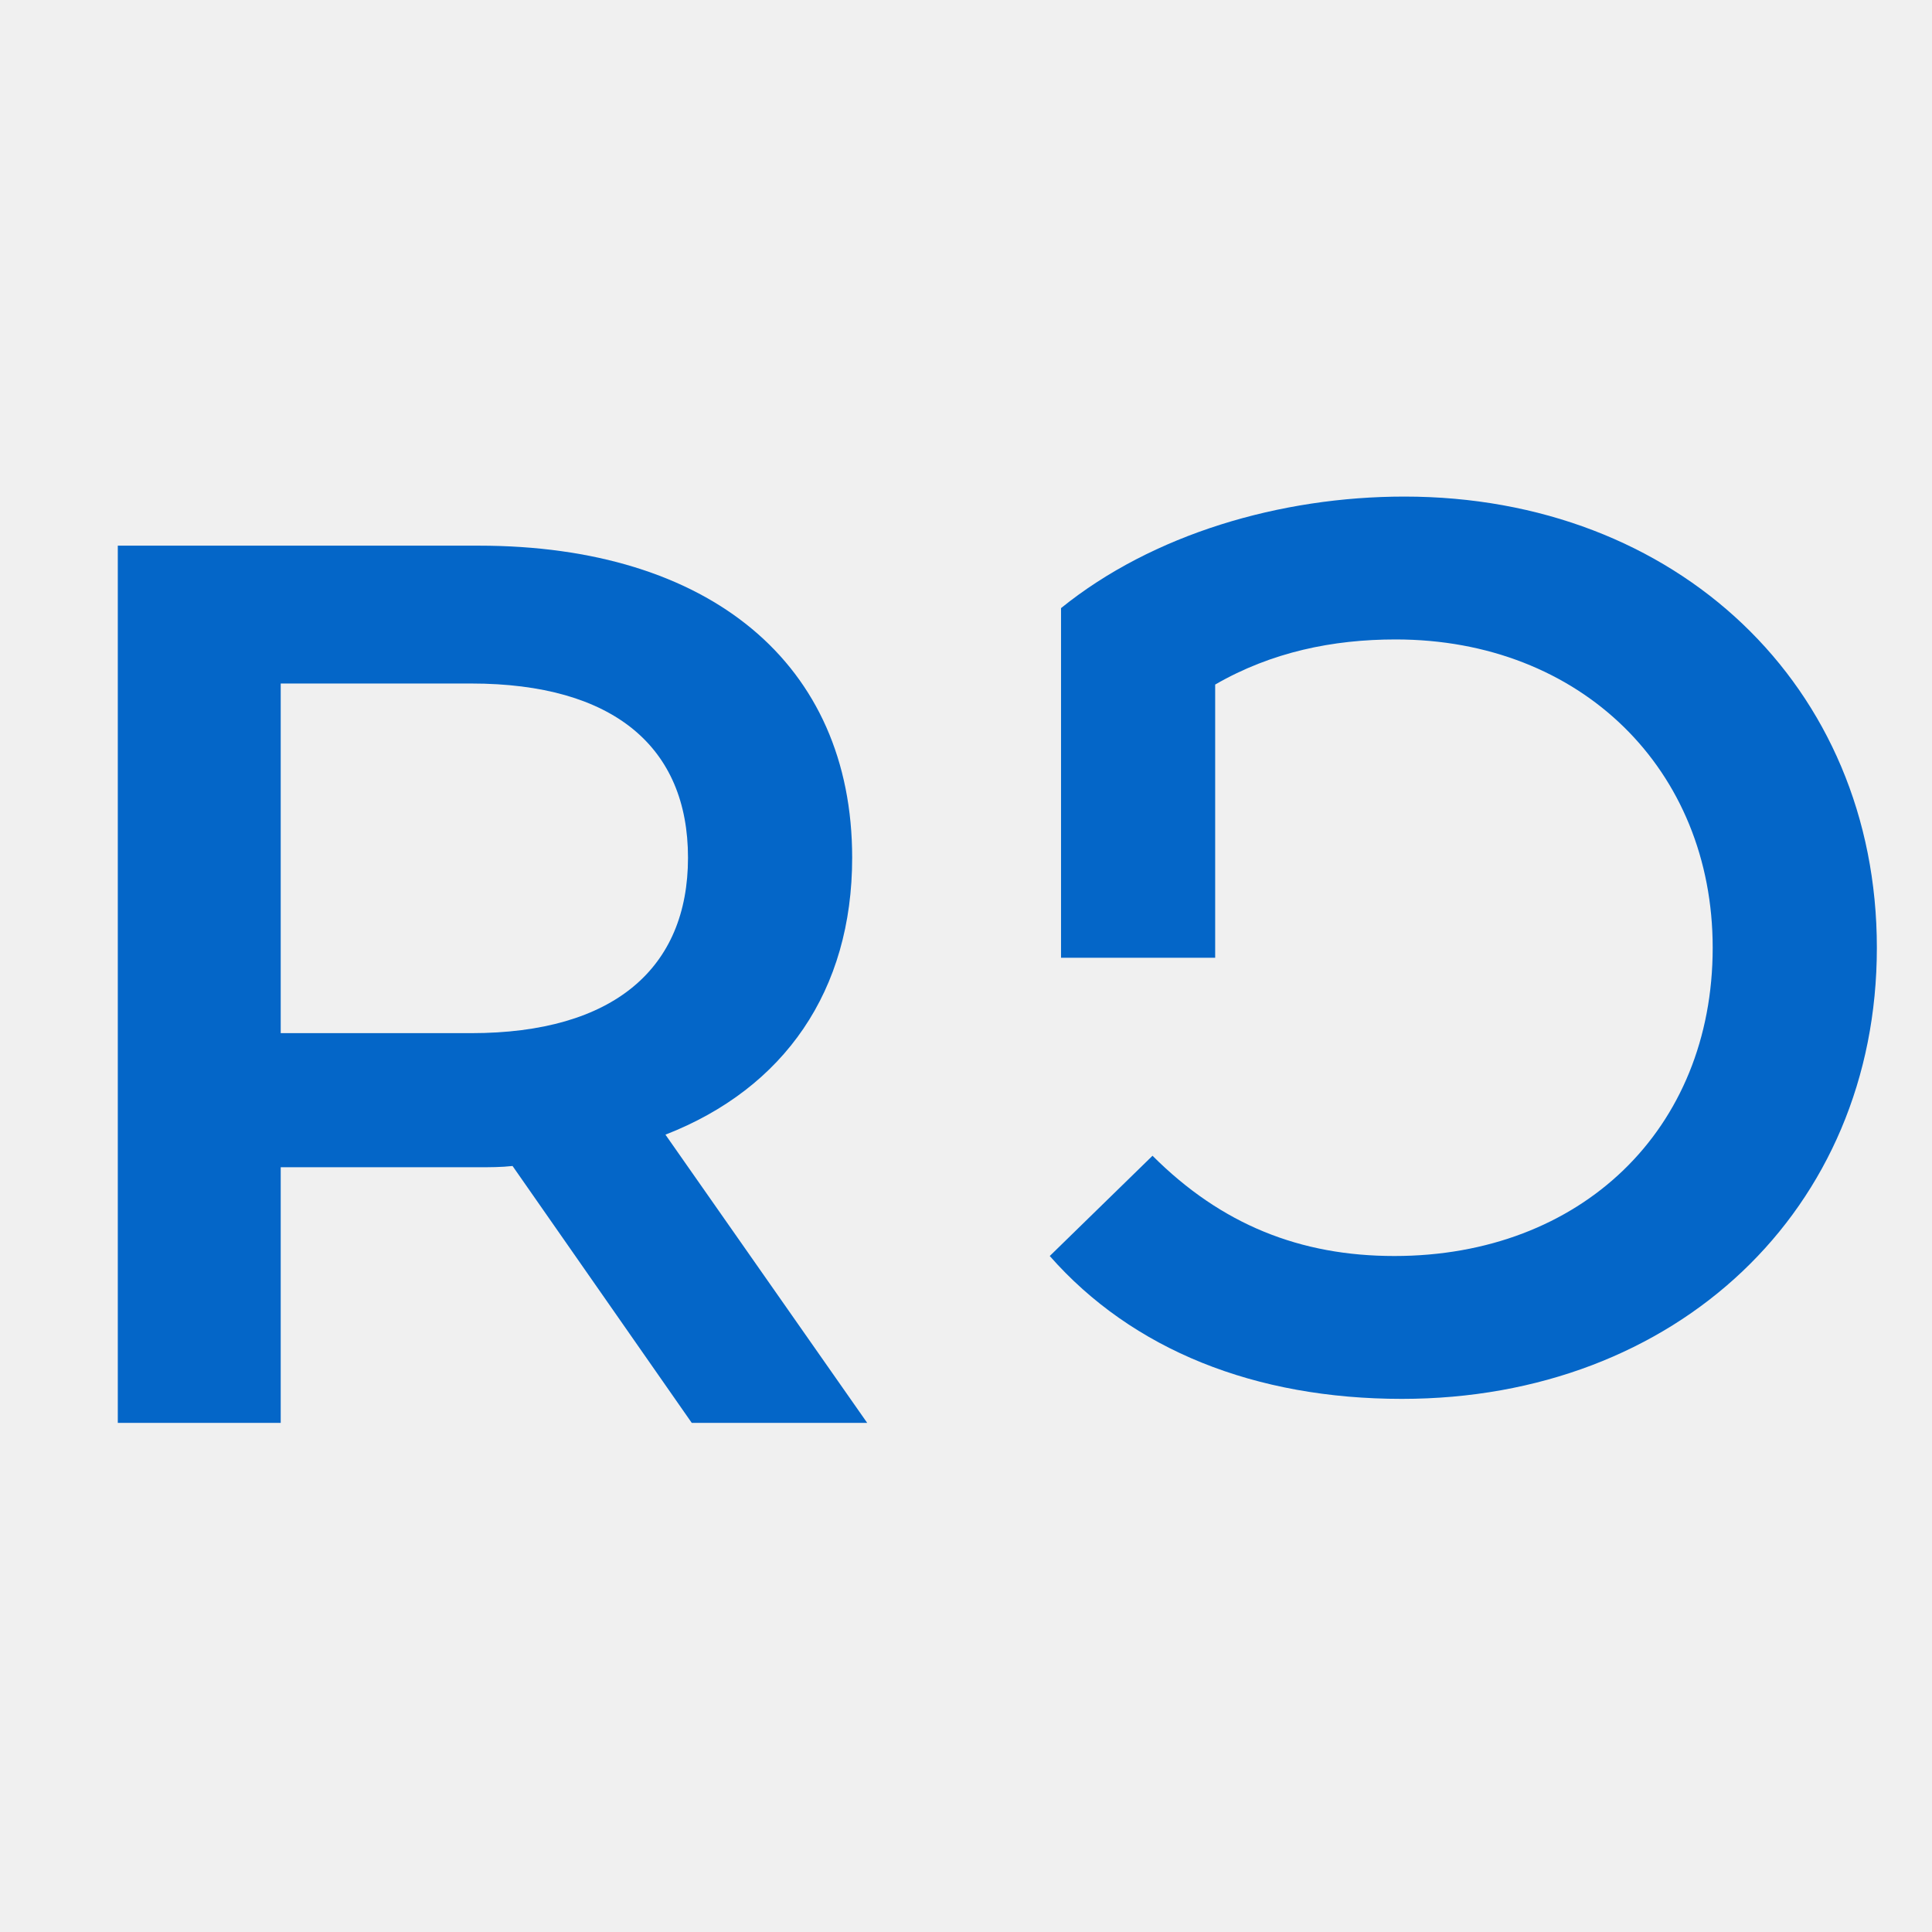
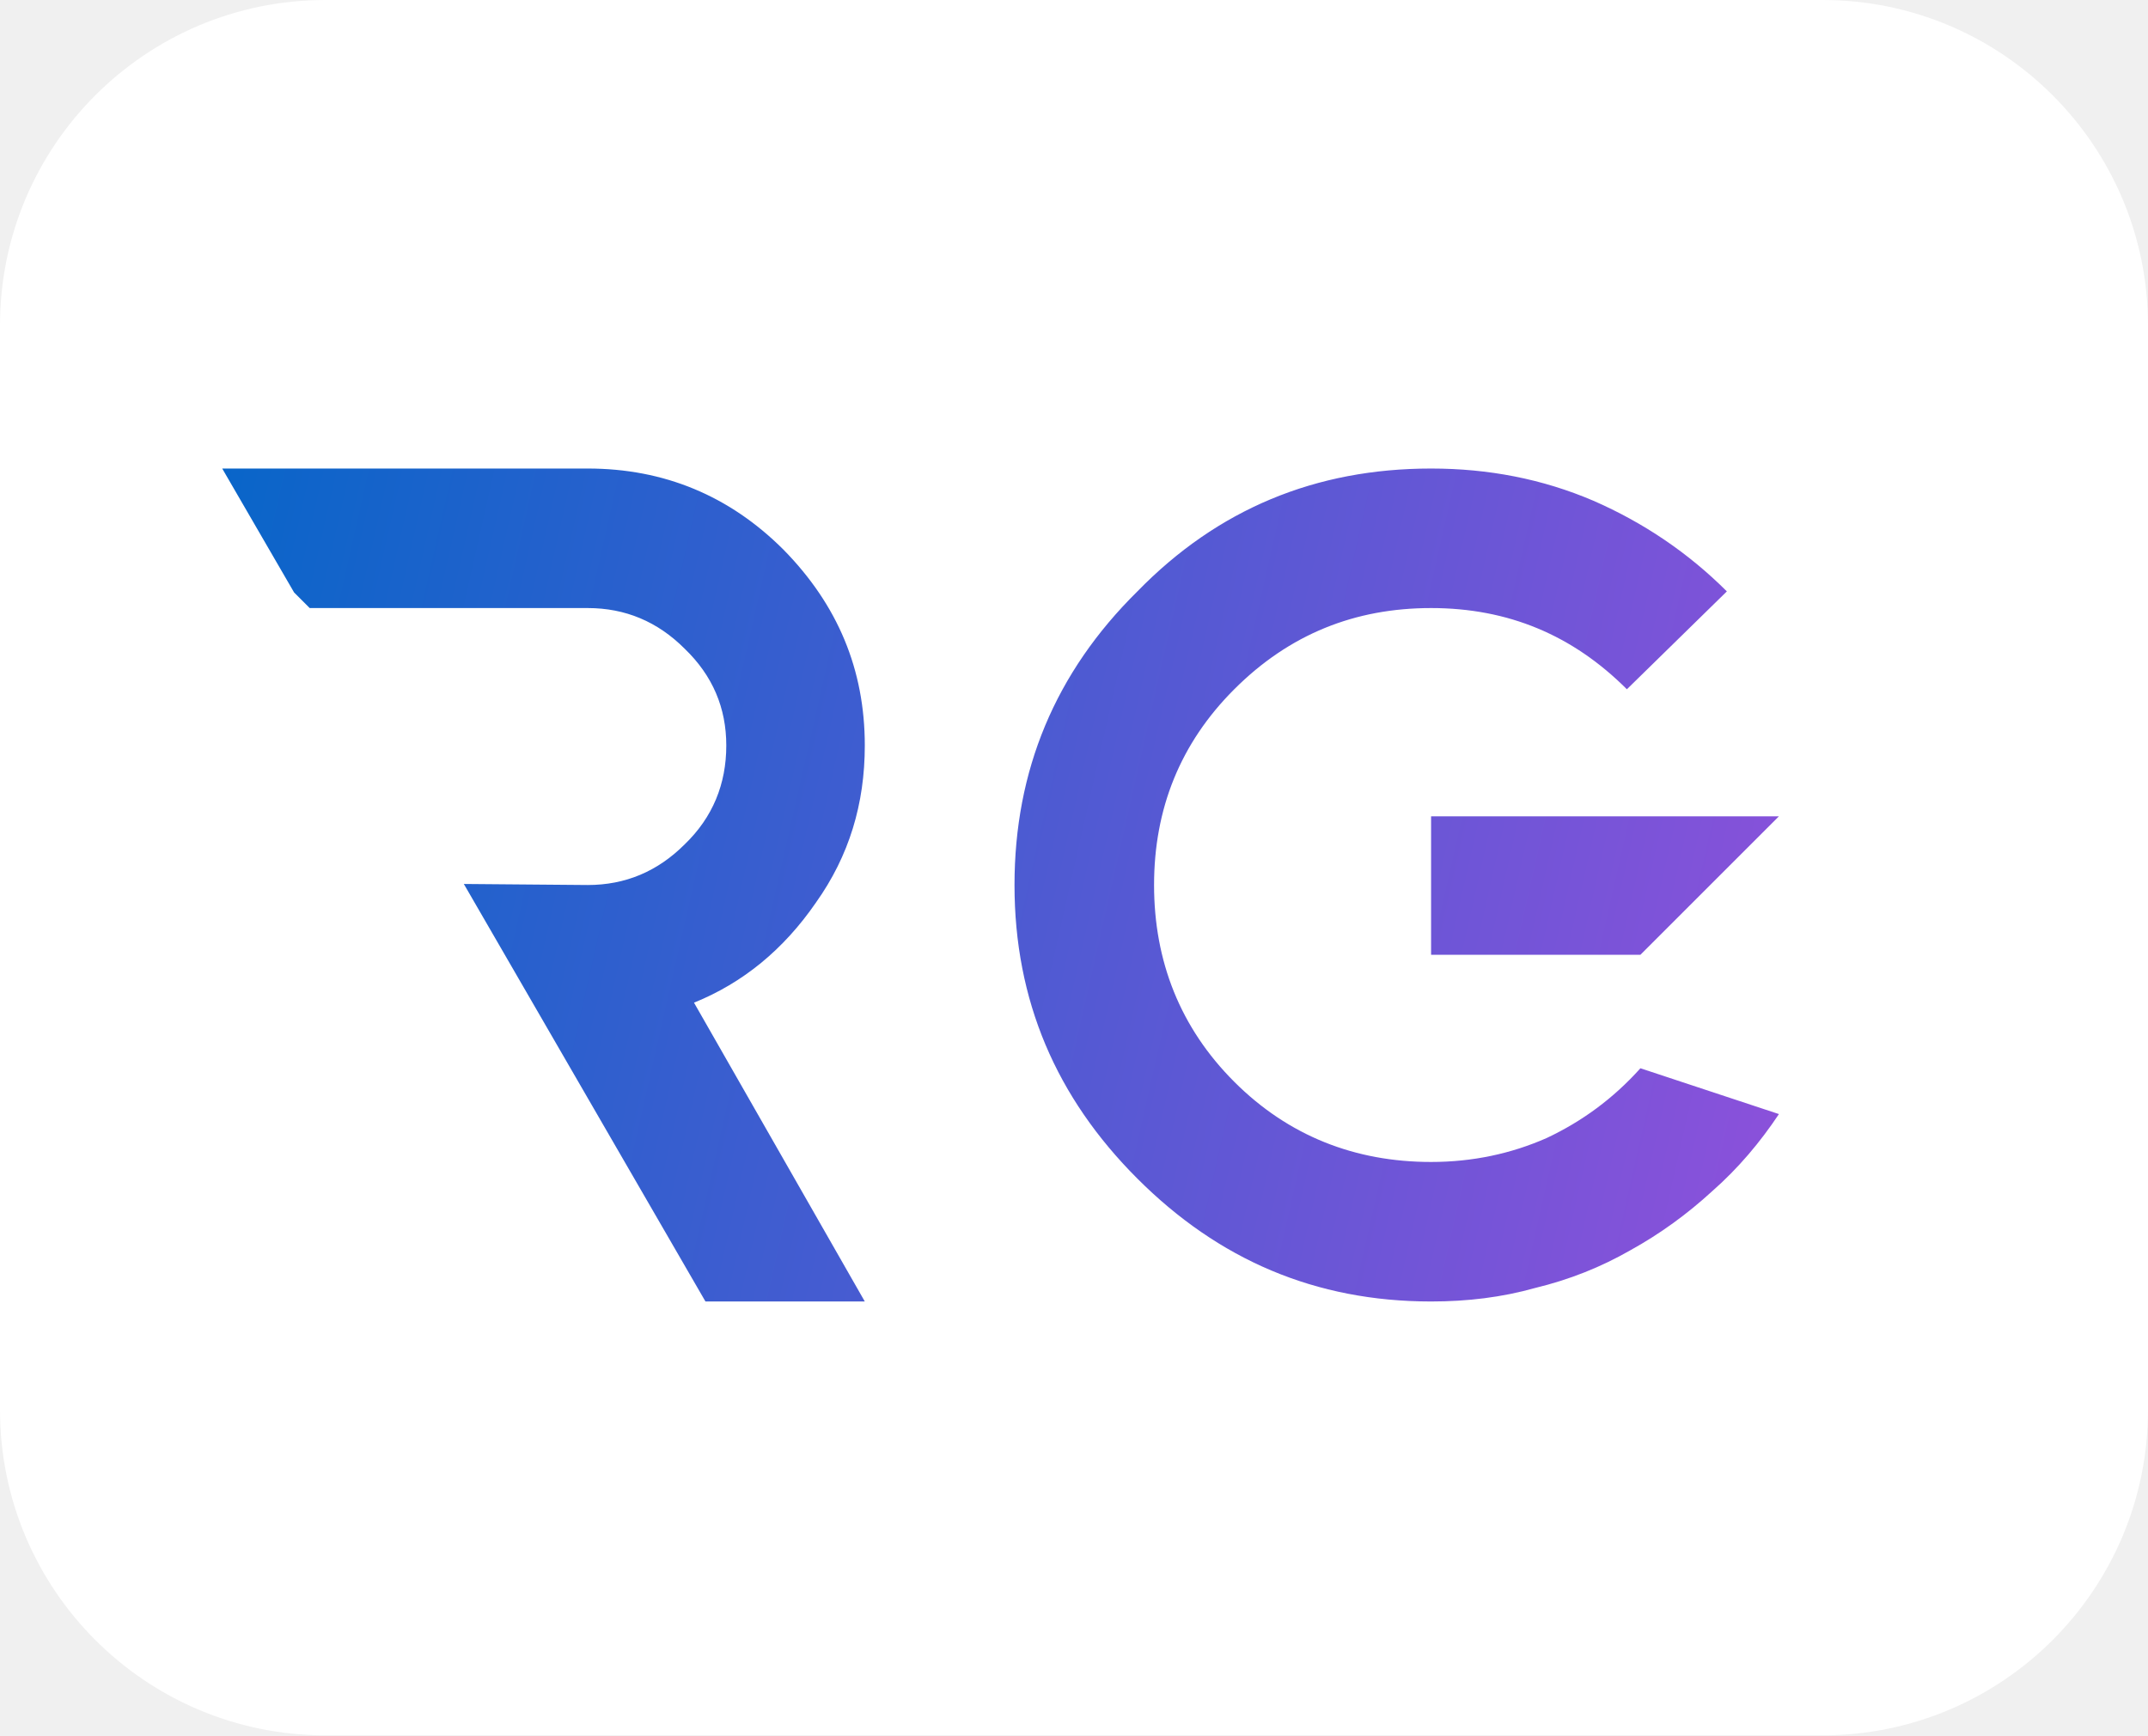
- <svg xmlns="http://www.w3.org/2000/svg" width="75" height="75" viewBox="0 0 74 59" fill="none">
-   <path d="M33.216 47L25.488 35.96C30.048 34.184 32.64 30.44 32.64 25.352C32.64 17.912 27.168 13.4 18.336 13.4H4.512V47H10.752V37.208H18.336C18.768 37.208 19.2 37.208 19.632 37.16L26.496 47H33.216ZM26.352 25.352C26.352 29.576 23.52 32.072 18.048 32.072H10.752V18.68H18.048C23.52 18.68 26.352 21.128 26.352 25.352Z" fill="#0466C8" />
-   <path d="M46.544 18.72C48.704 17.472 51.056 16.992 53.456 16.992C60.56 16.992 65.6 21.984 65.6 28.8C65.6 35.76 60.56 40.608 53.408 40.608C49.808 40.608 46.784 39.408 44.144 36.768L40.208 40.608C43.376 44.208 48.08 46.08 53.696 46.08C64.208 46.08 71.888 38.832 71.888 28.8C71.888 18.768 64.208 11.52 53.792 11.52C49.04 11.52 44.144 12.96 40.64 15.792L40.64 29.184L46.544 29.184V18.72Z" fill="#0466C8" />
+ <svg xmlns="http://www.w3.org/2000/svg" width="99" height="80" viewBox="0 0 99 80" fill="none">
+   <rect width="99" height="80" rx="15" fill="white" />
+   <path d="M37.602 41.616C39.138 39.456 39.858 37.056 39.858 34.368C39.858 30.864 38.61 27.888 36.114 25.344C33.618 22.848 30.594 21.6 27.09 21.6H10.242L13.554 27.312L14.274 28.032H27.09C28.818 28.032 30.306 28.656 31.554 29.904C32.85 31.152 33.474 32.64 33.474 34.368C33.474 36.144 32.85 37.68 31.554 38.928C30.306 40.176 28.818 40.8 27.09 40.8L21.378 40.752L32.514 60H39.858L31.986 46.224C34.242 45.312 36.114 43.776 37.602 41.616ZM71.286 52.464C69.654 53.184 67.878 53.568 65.958 53.568C62.454 53.568 59.382 52.368 56.886 49.872C54.39 47.376 53.19 44.304 53.19 40.8C53.19 37.296 54.39 34.272 56.886 31.776C59.43 29.232 62.454 28.032 65.958 28.032C69.51 28.032 72.486 29.28 74.982 31.776L79.59 27.264C77.814 25.488 75.75 24.096 73.446 23.088C71.094 22.08 68.598 21.6 65.958 21.6C60.63 21.6 56.118 23.472 52.422 27.264C48.63 31.008 46.758 35.52 46.758 40.8C46.758 46.128 48.678 50.592 52.422 54.336C56.166 58.08 60.63 60 65.958 60C67.638 60 69.222 59.808 70.758 59.376C72.342 58.992 73.782 58.416 75.126 57.648C76.518 56.88 77.766 55.968 78.918 54.912C80.118 53.856 81.126 52.656 81.99 51.36L75.606 49.248C74.358 50.64 72.918 51.696 71.286 52.464ZM65.958 44.016H75.606L81.99 37.632H65.958V44.016Z" fill="url(#paint0_linear_455_3)" />
+   <defs>
+     <linearGradient id="paint0_linear_455_3" x1="10" y1="10" x2="98.072" y2="29.95" gradientUnits="userSpaceOnUse">
+       <stop stop-color="#0466C8" />
+       <stop offset="1" stop-color="#9D4EDD" />
+     </linearGradient>
+   </defs>
</svg>
